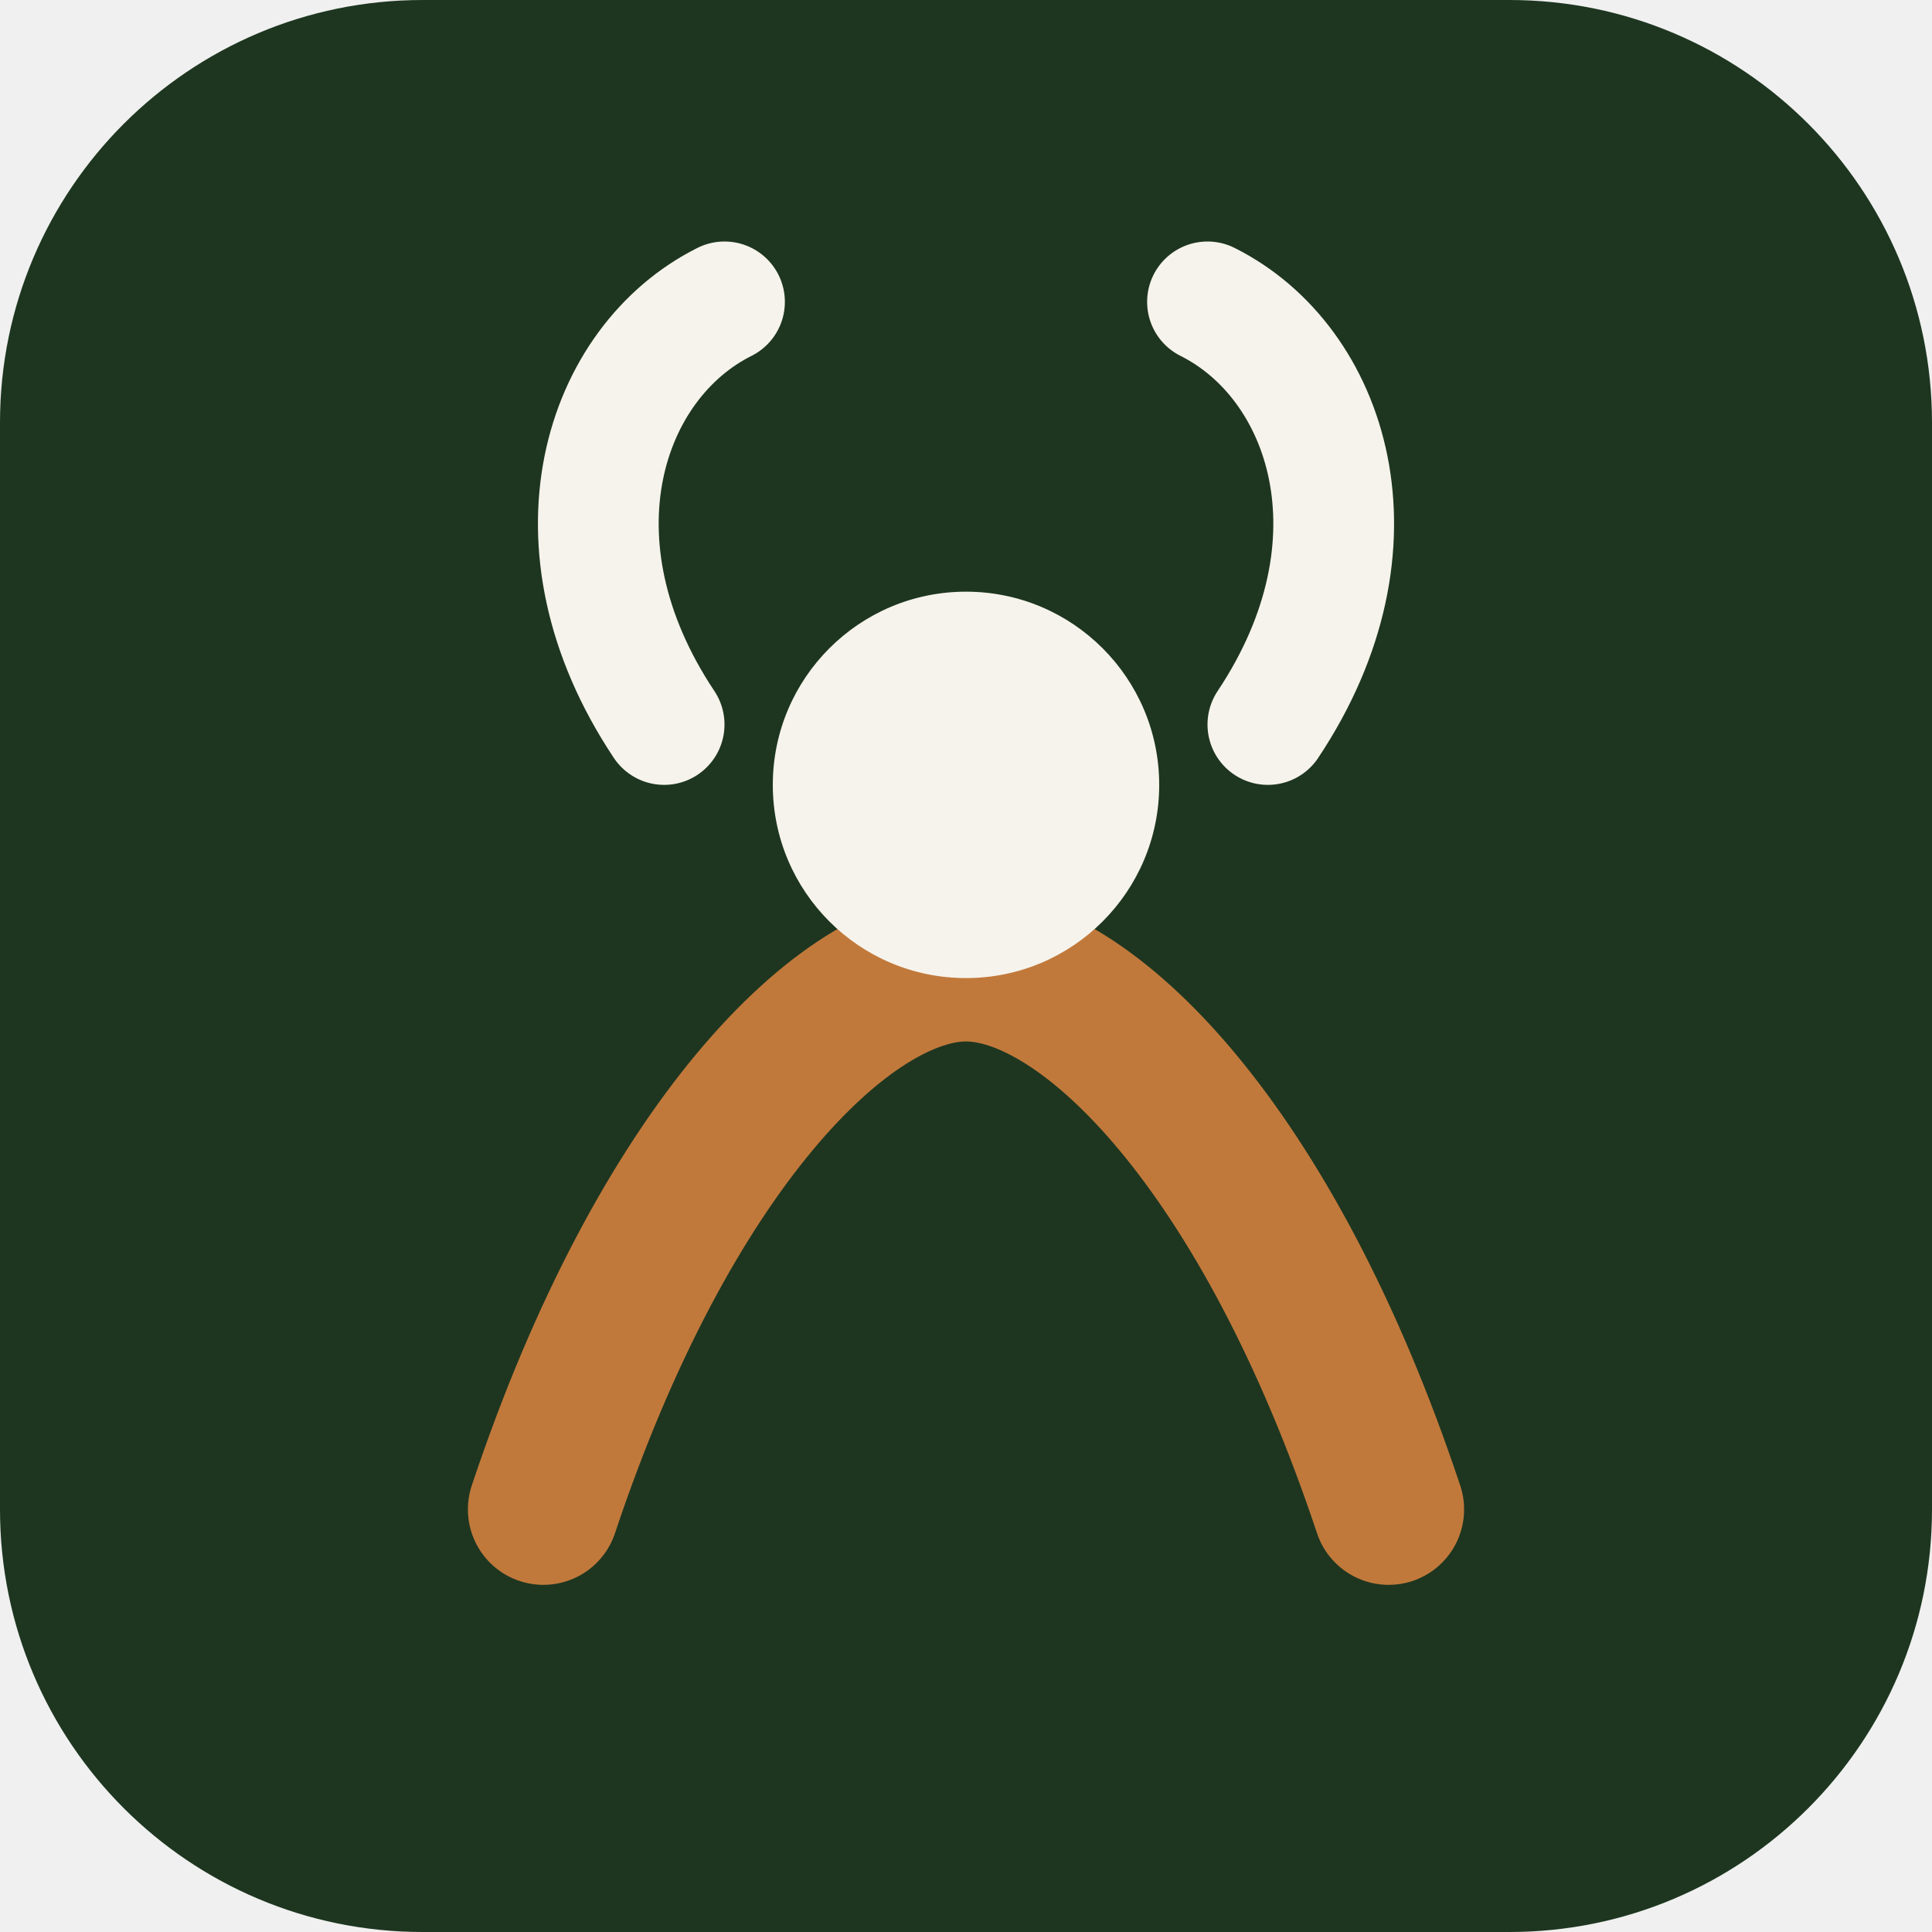
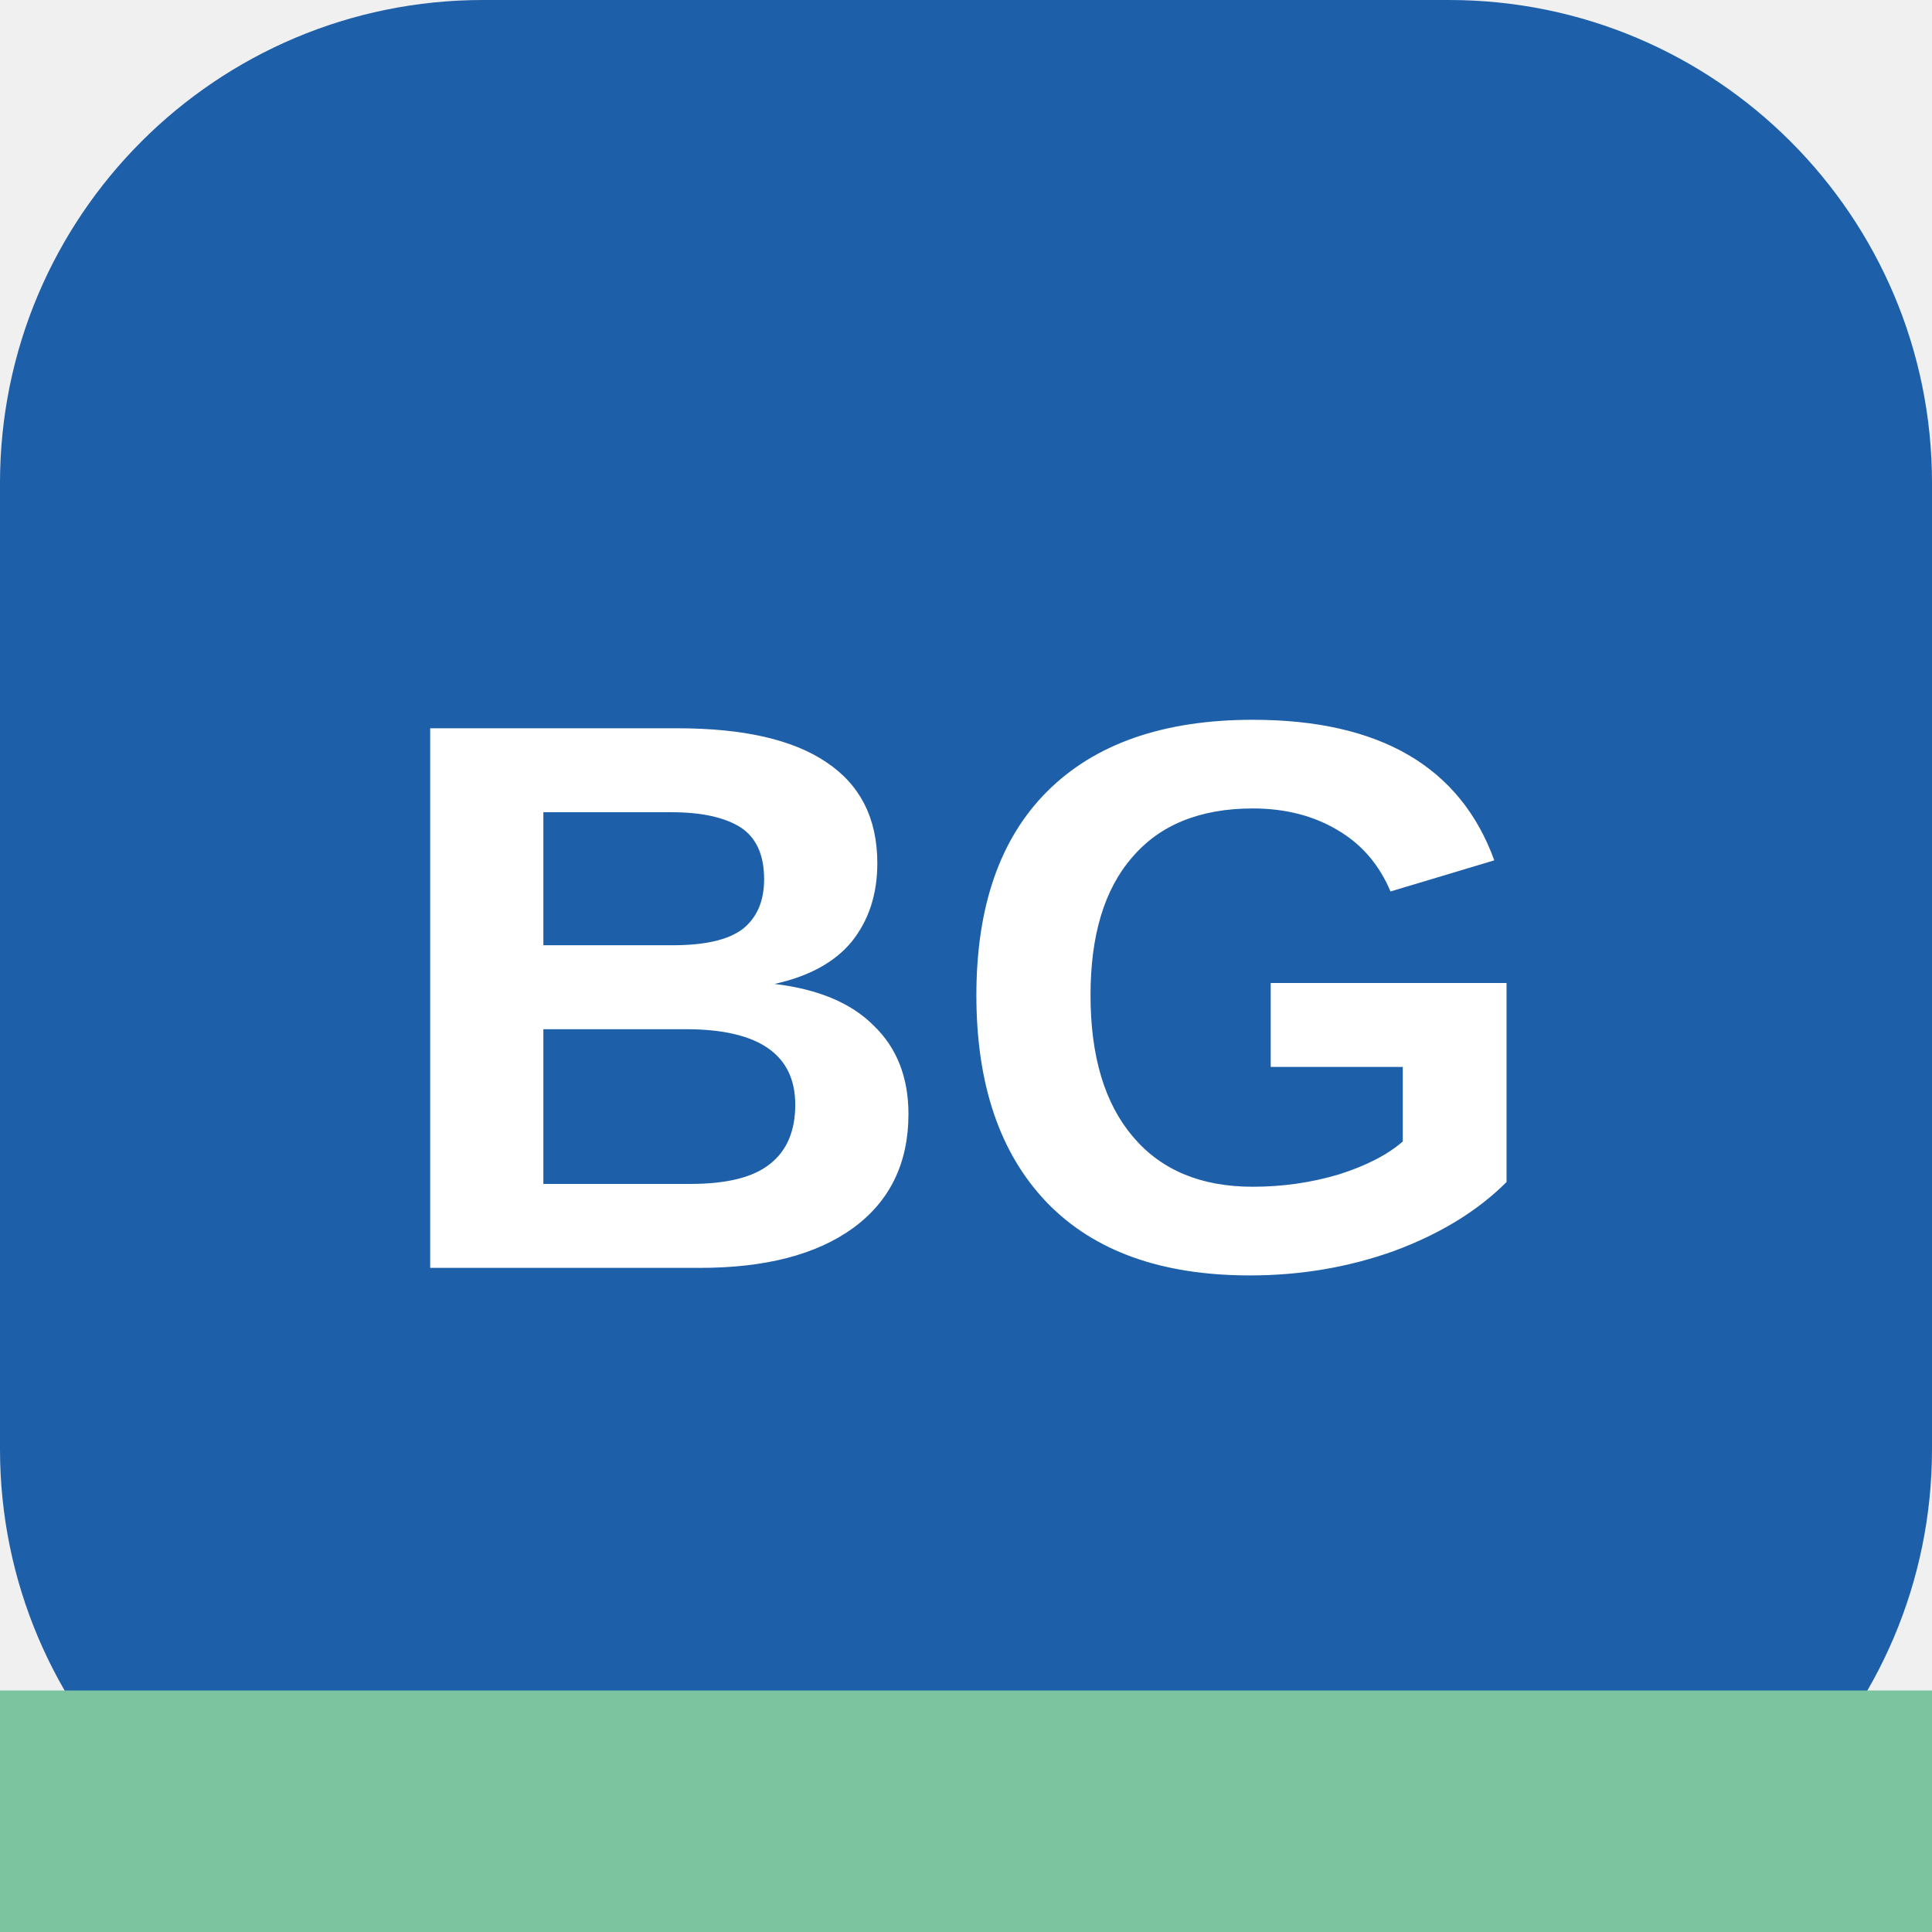
<svg xmlns="http://www.w3.org/2000/svg" viewBox="0 0 32 32">
-   <rect width="32" height="32" rx="7" fill="#1E3620" />
-   <path d="M9 25c2-6 5-9 7-9s5 3 7 9" stroke="#C1793B" stroke-width="2.5" fill="none" stroke-linecap="round" />
-   <path d="M11 12c-2-3-1-6 1-7M21 12c2-3 1-6-1-7" stroke="#F6F3EC" stroke-width="2" fill="none" stroke-linecap="round" />
-   <circle cx="16" cy="13" r="3.2" fill="#F6F3EC" />
+   <rect width="32" height="32" rx="8" fill="#1D5FA8" />
+   <rect y="28" width="32" height="4" fill="#7CC4A0" />
+   <text x="16" y="21" font-family="Arial, sans-serif" font-weight="700" font-size="13" text-anchor="middle" fill="#fff">BG</text>
</svg>
